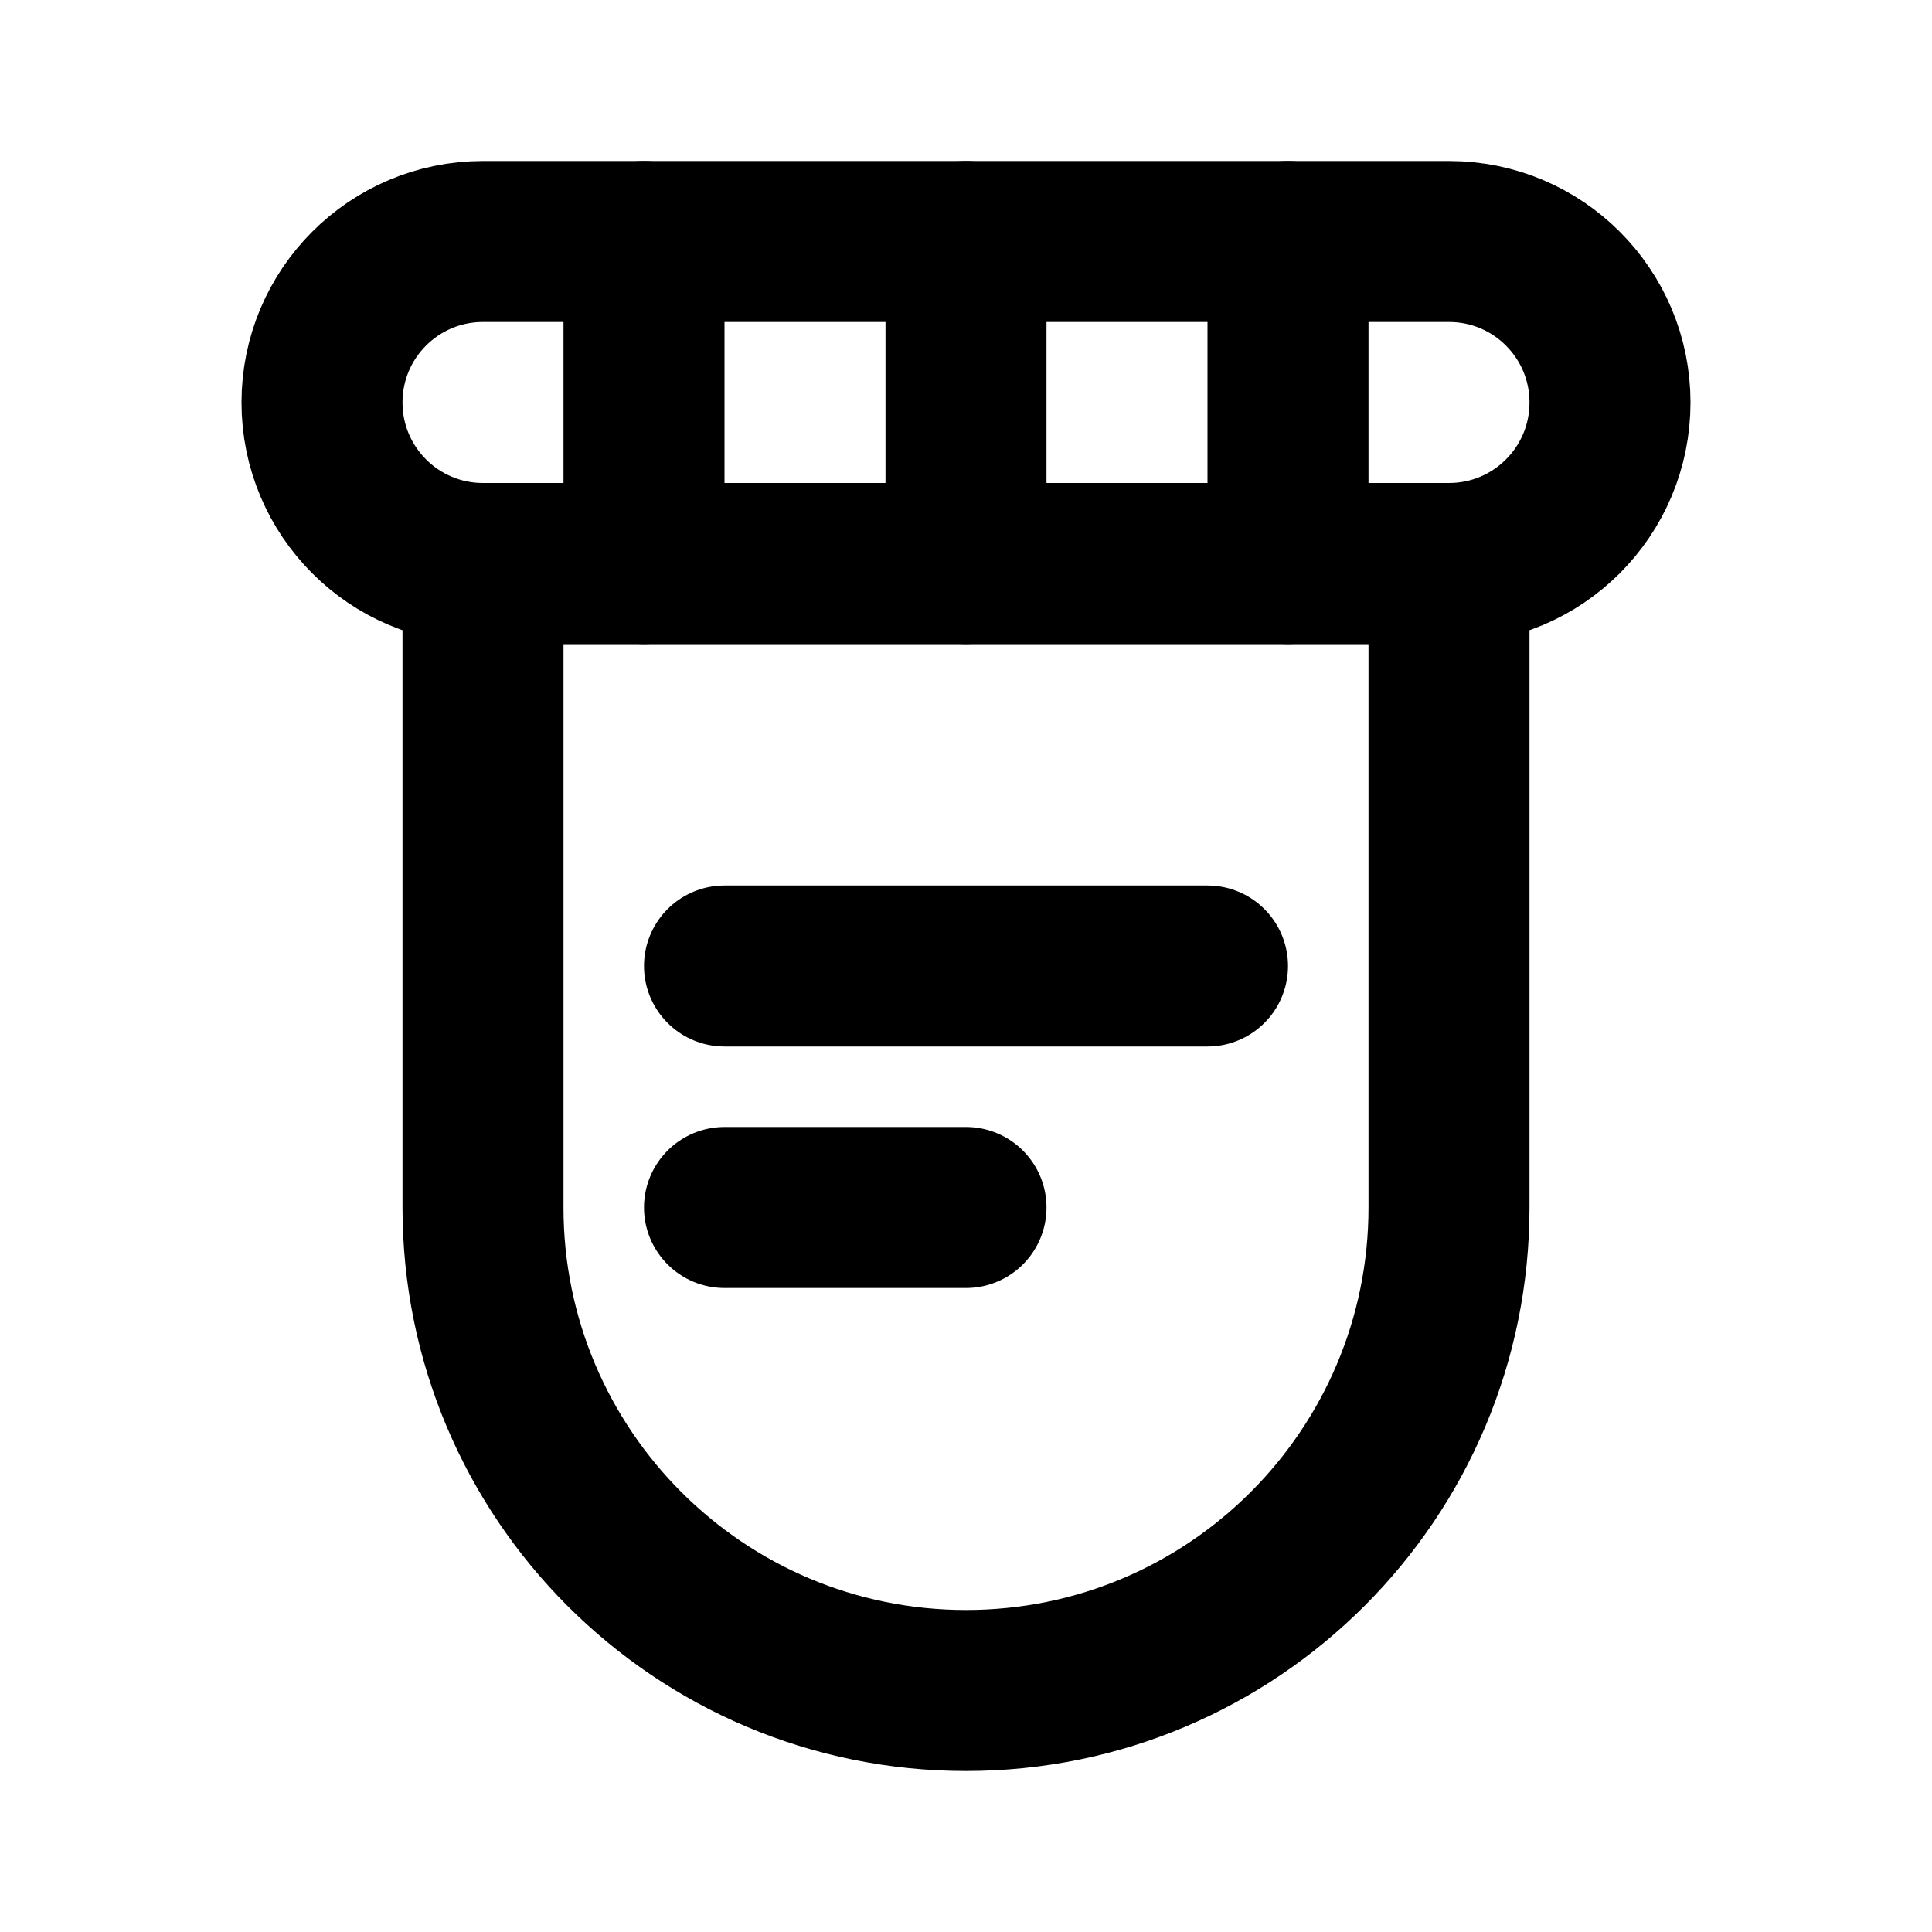
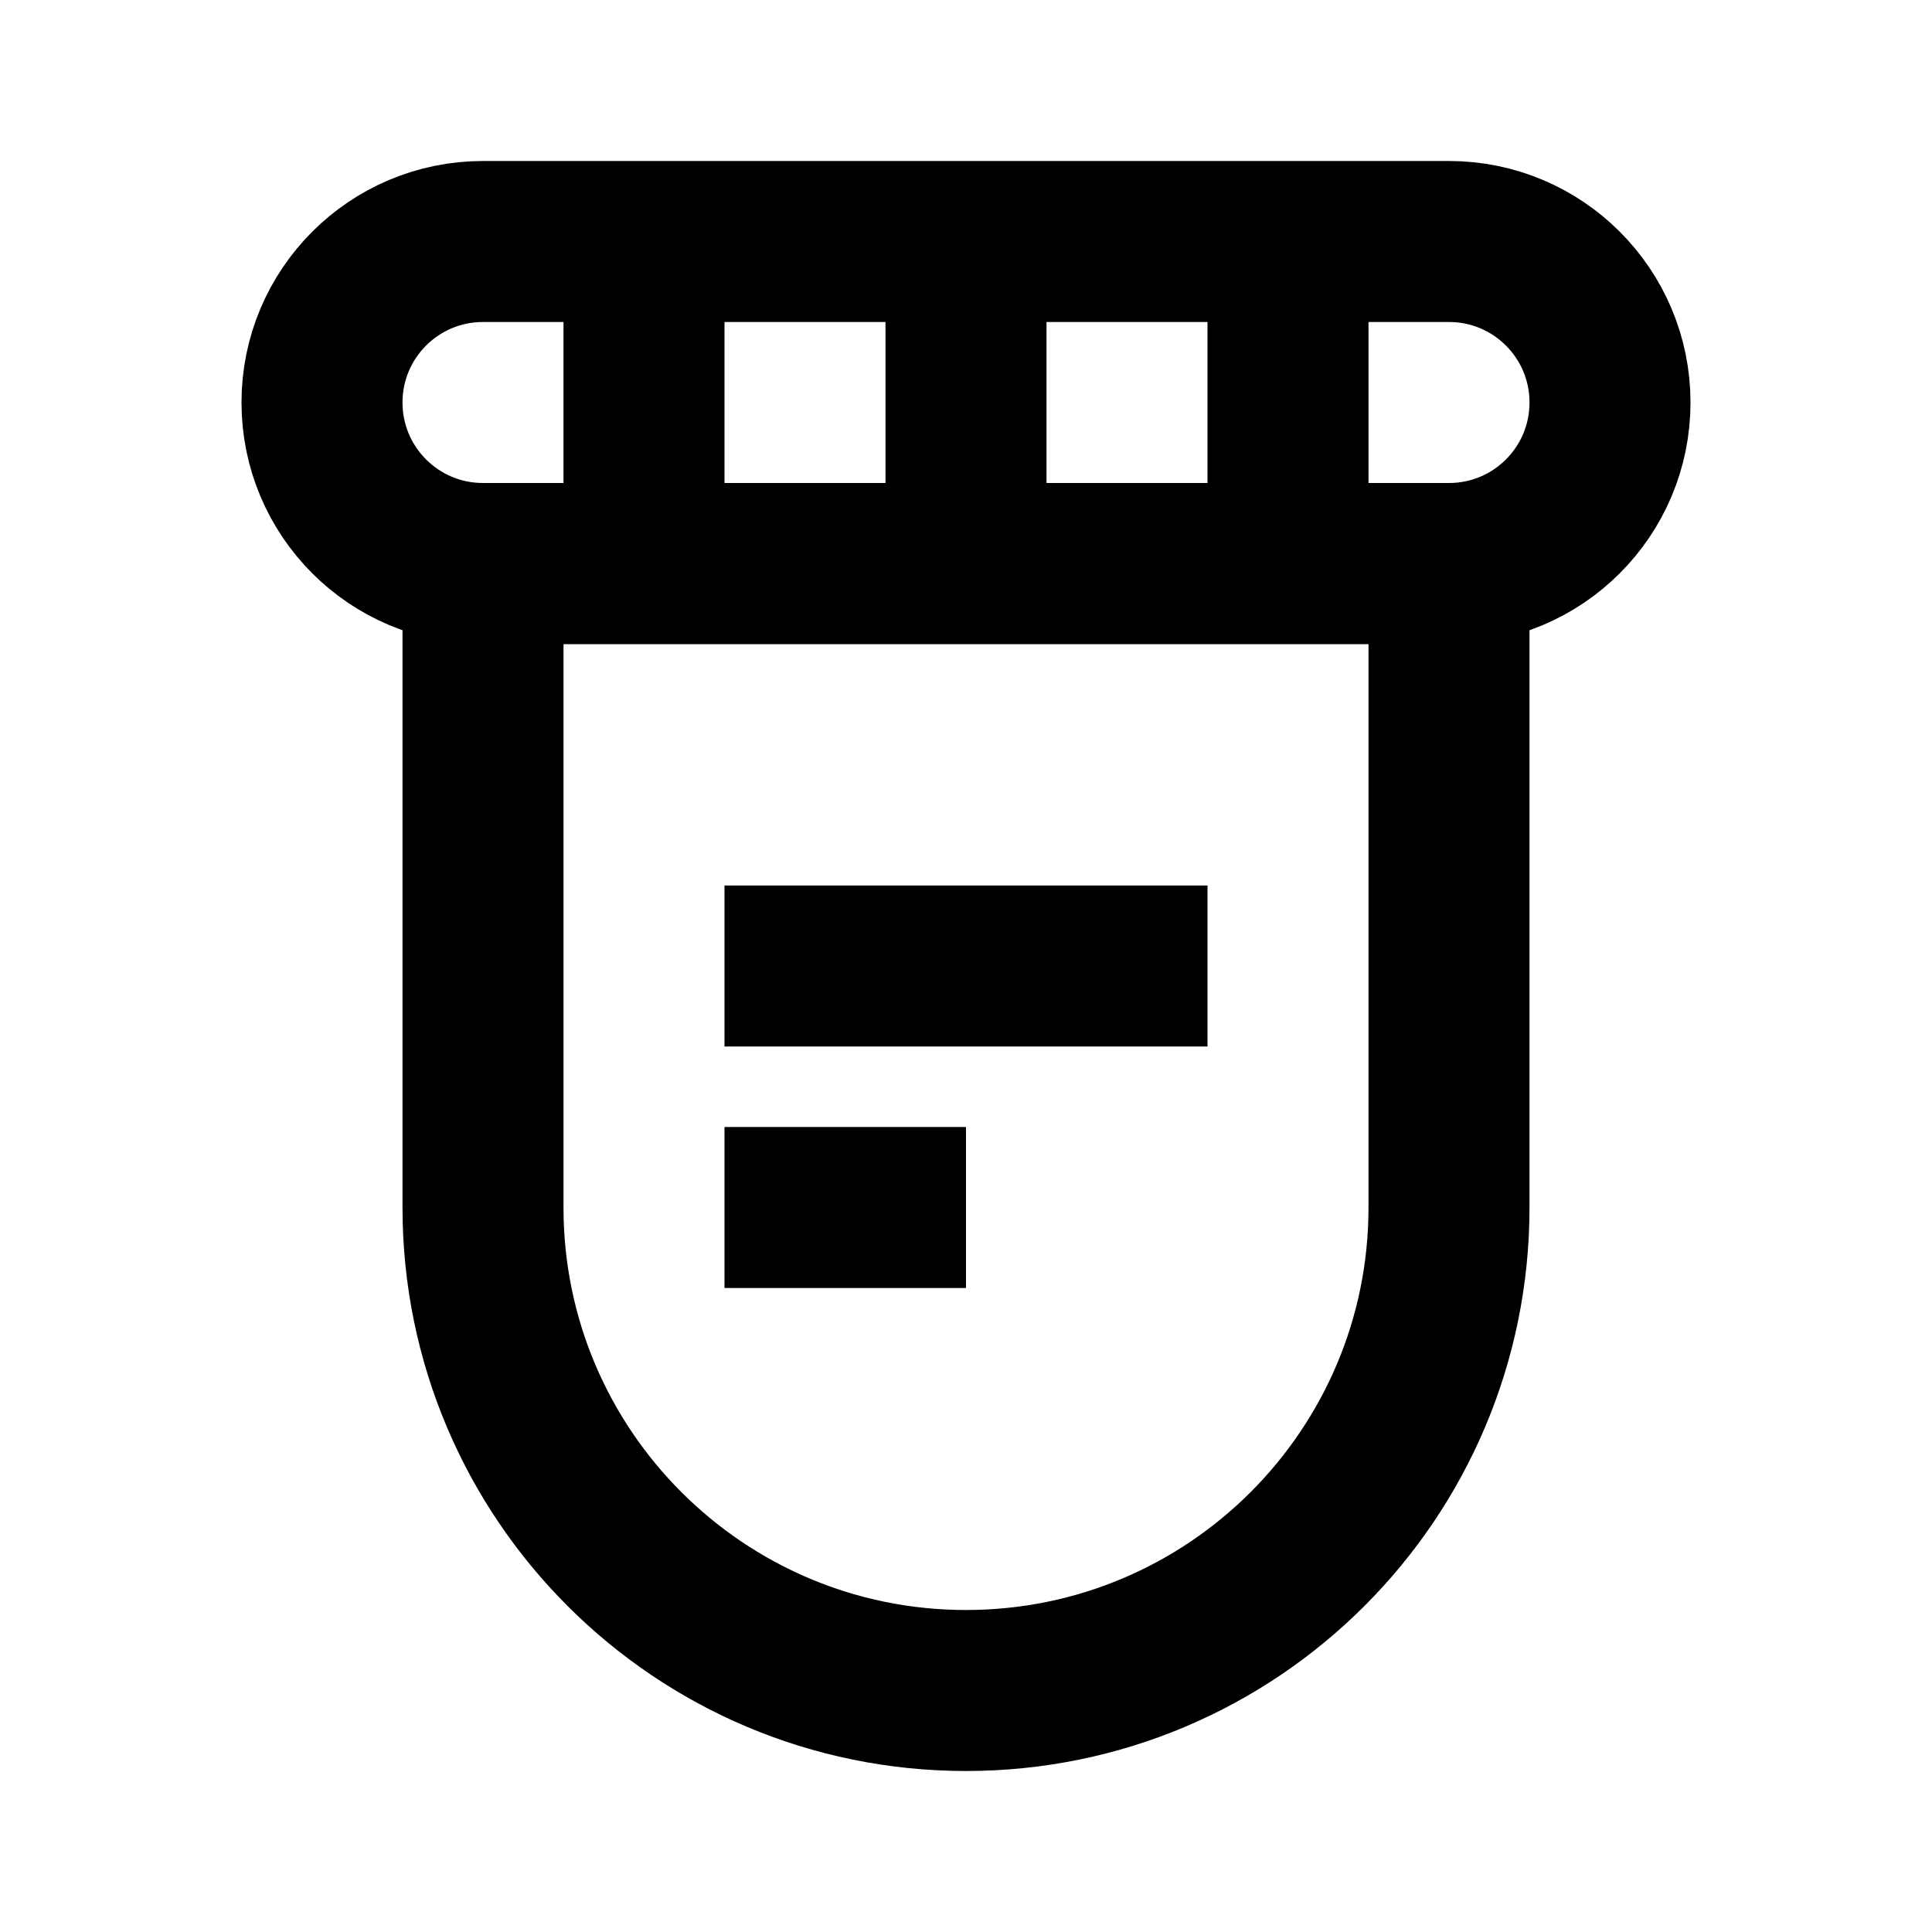
- <svg xmlns="http://www.w3.org/2000/svg" width="24" height="24" viewBox="0 0 24 24" fill="none" stroke="currentColor" stroke-width="2" stroke-linecap="round" stroke-linejoin="round">
+ <svg xmlns="http://www.w3.org/2000/svg" width="24" height="24" viewBox="0 0 24 24" fill="none" stroke="currentColor" stroke-width="2">
  <path d="M6 7.424C6 7.19 6.19 7 6.424 7H17.576C17.81 7 18 7.19 18 7.424V15C18 18.314 15.314 21 12 21V21C8.686 21 6 18.314 6 15V7.424Z" />
  <path d="M4 5C4 3.895 4.895 3 6 3H18C19.105 3 20 3.895 20 5V5C20 6.105 19.105 7 18 7H6C4.895 7 4 6.105 4 5V5Z" />
  <path d="M12 3L12 7" />
  <path d="M16 3V7" />
  <path d="M8 3V7" />
  <path d="M9 12H15" />
  <path d="M9 15H12" />
</svg>
